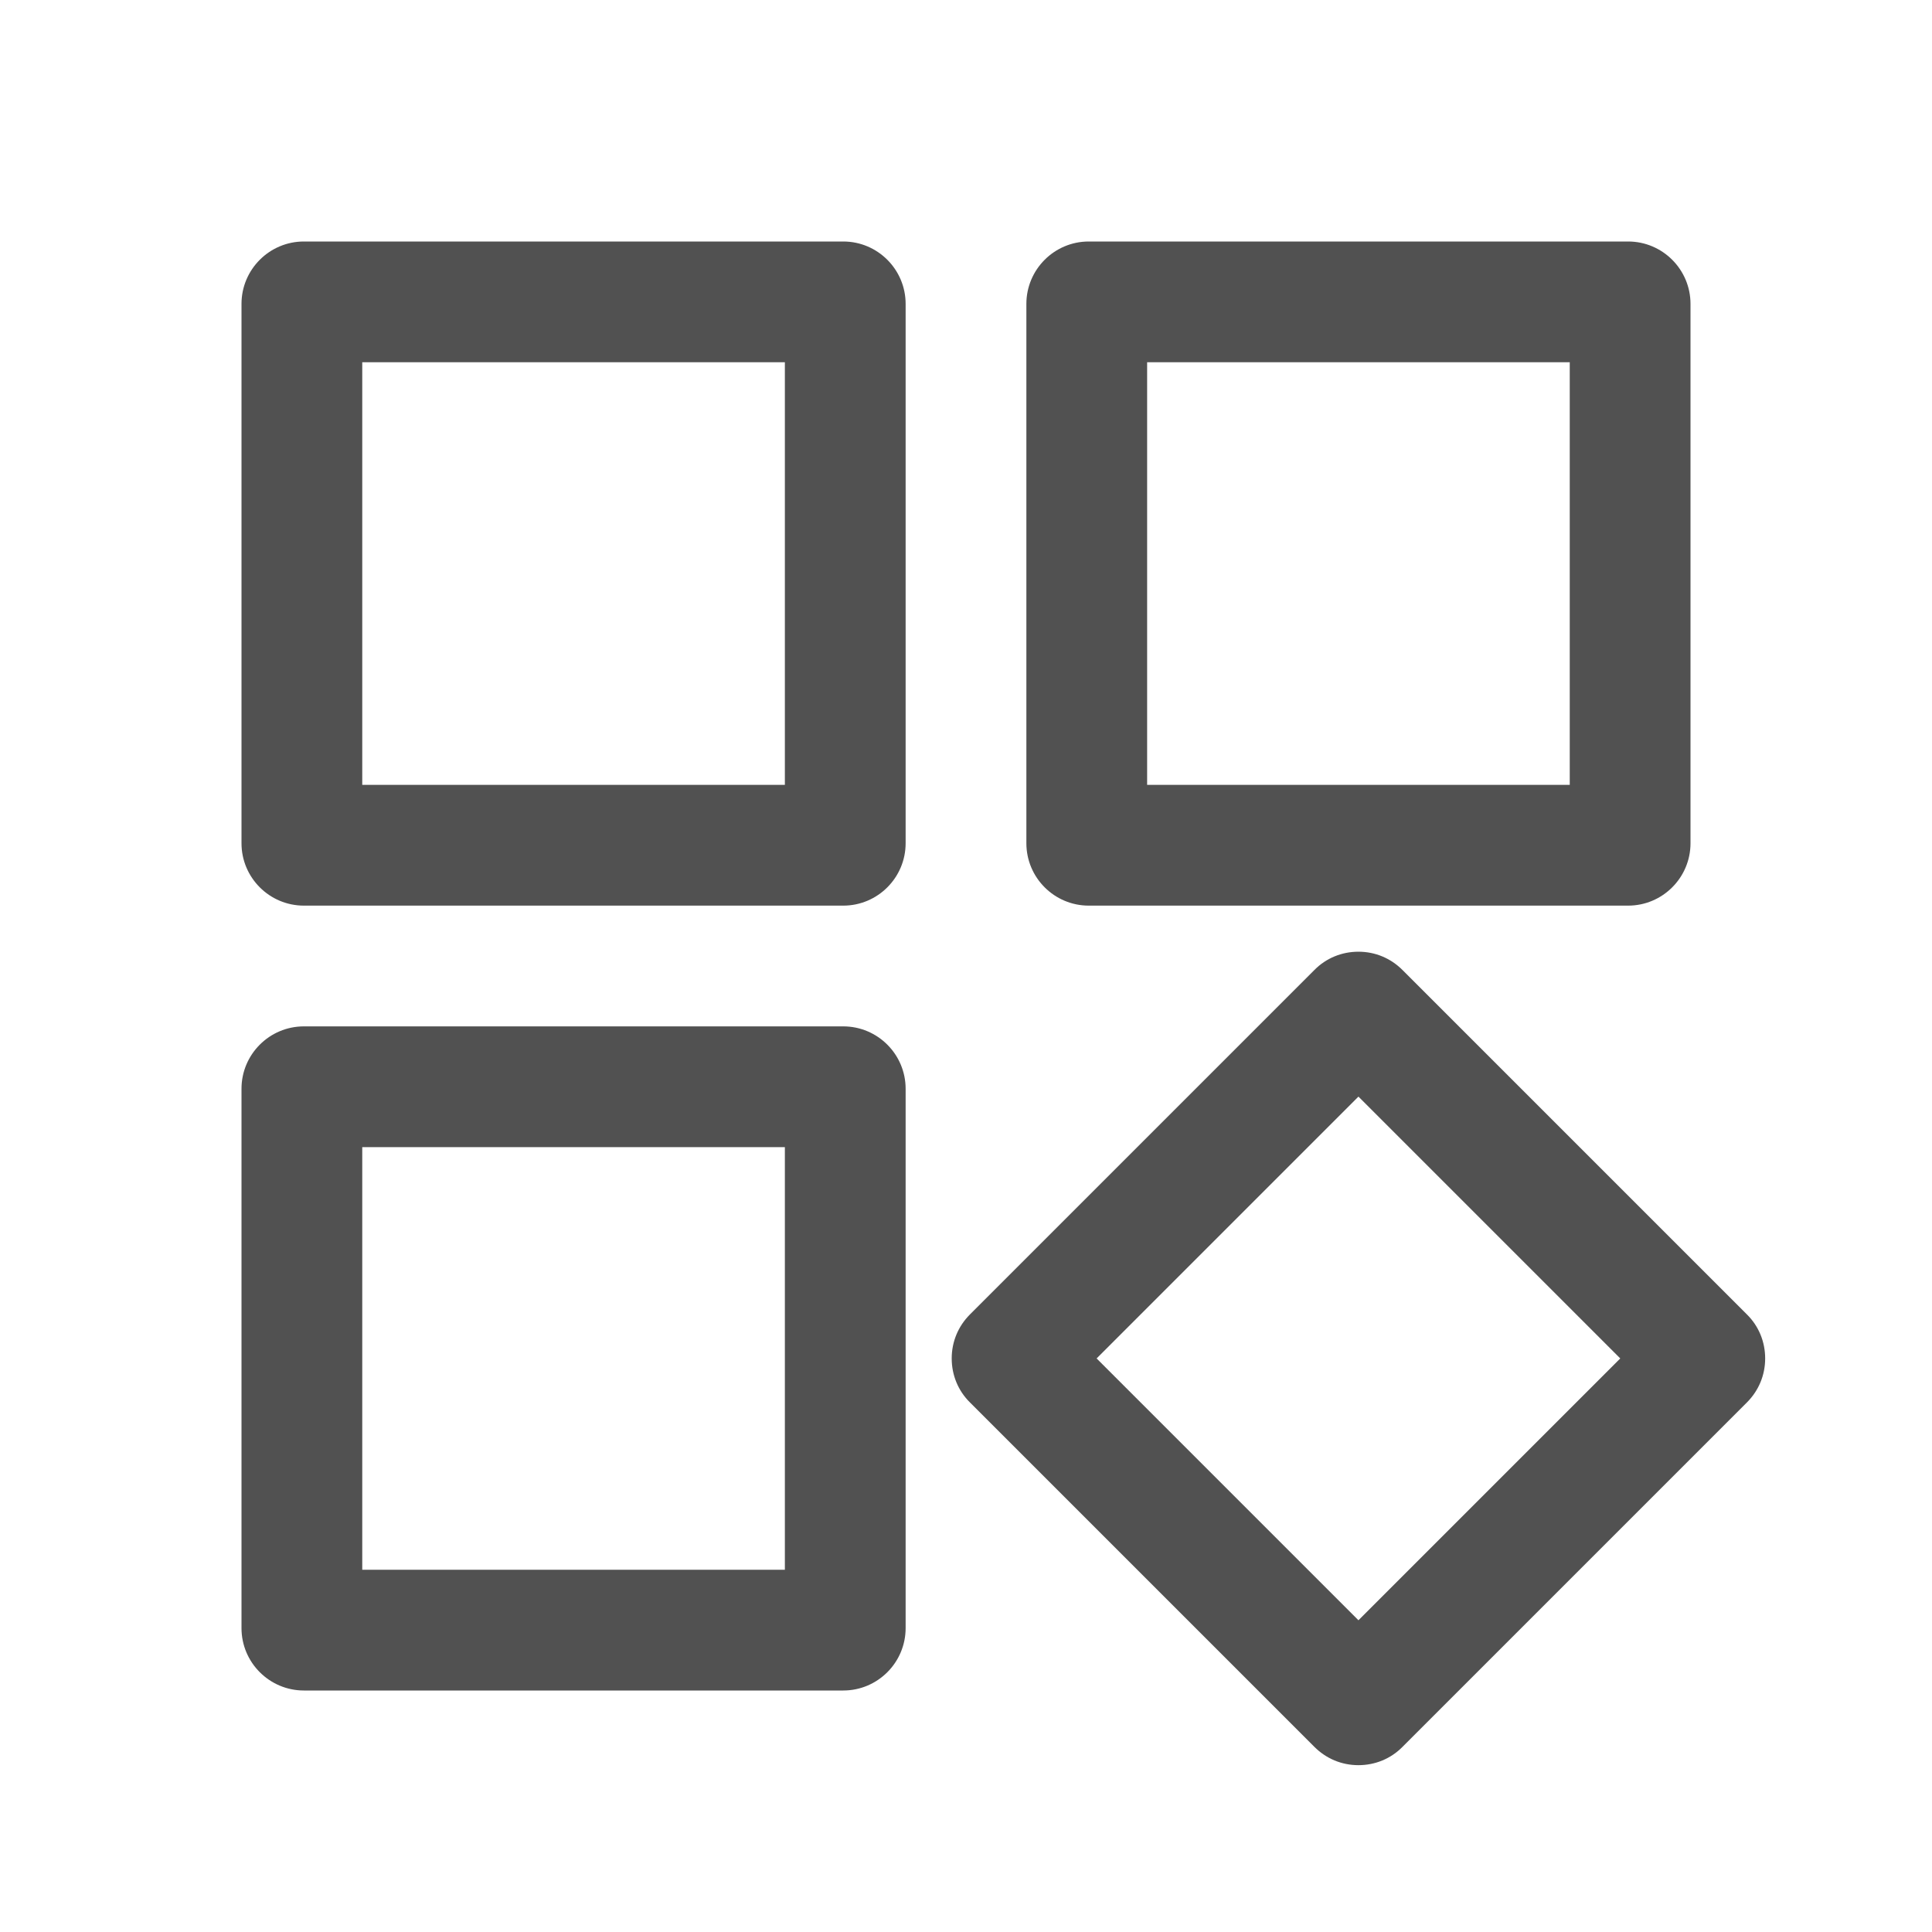
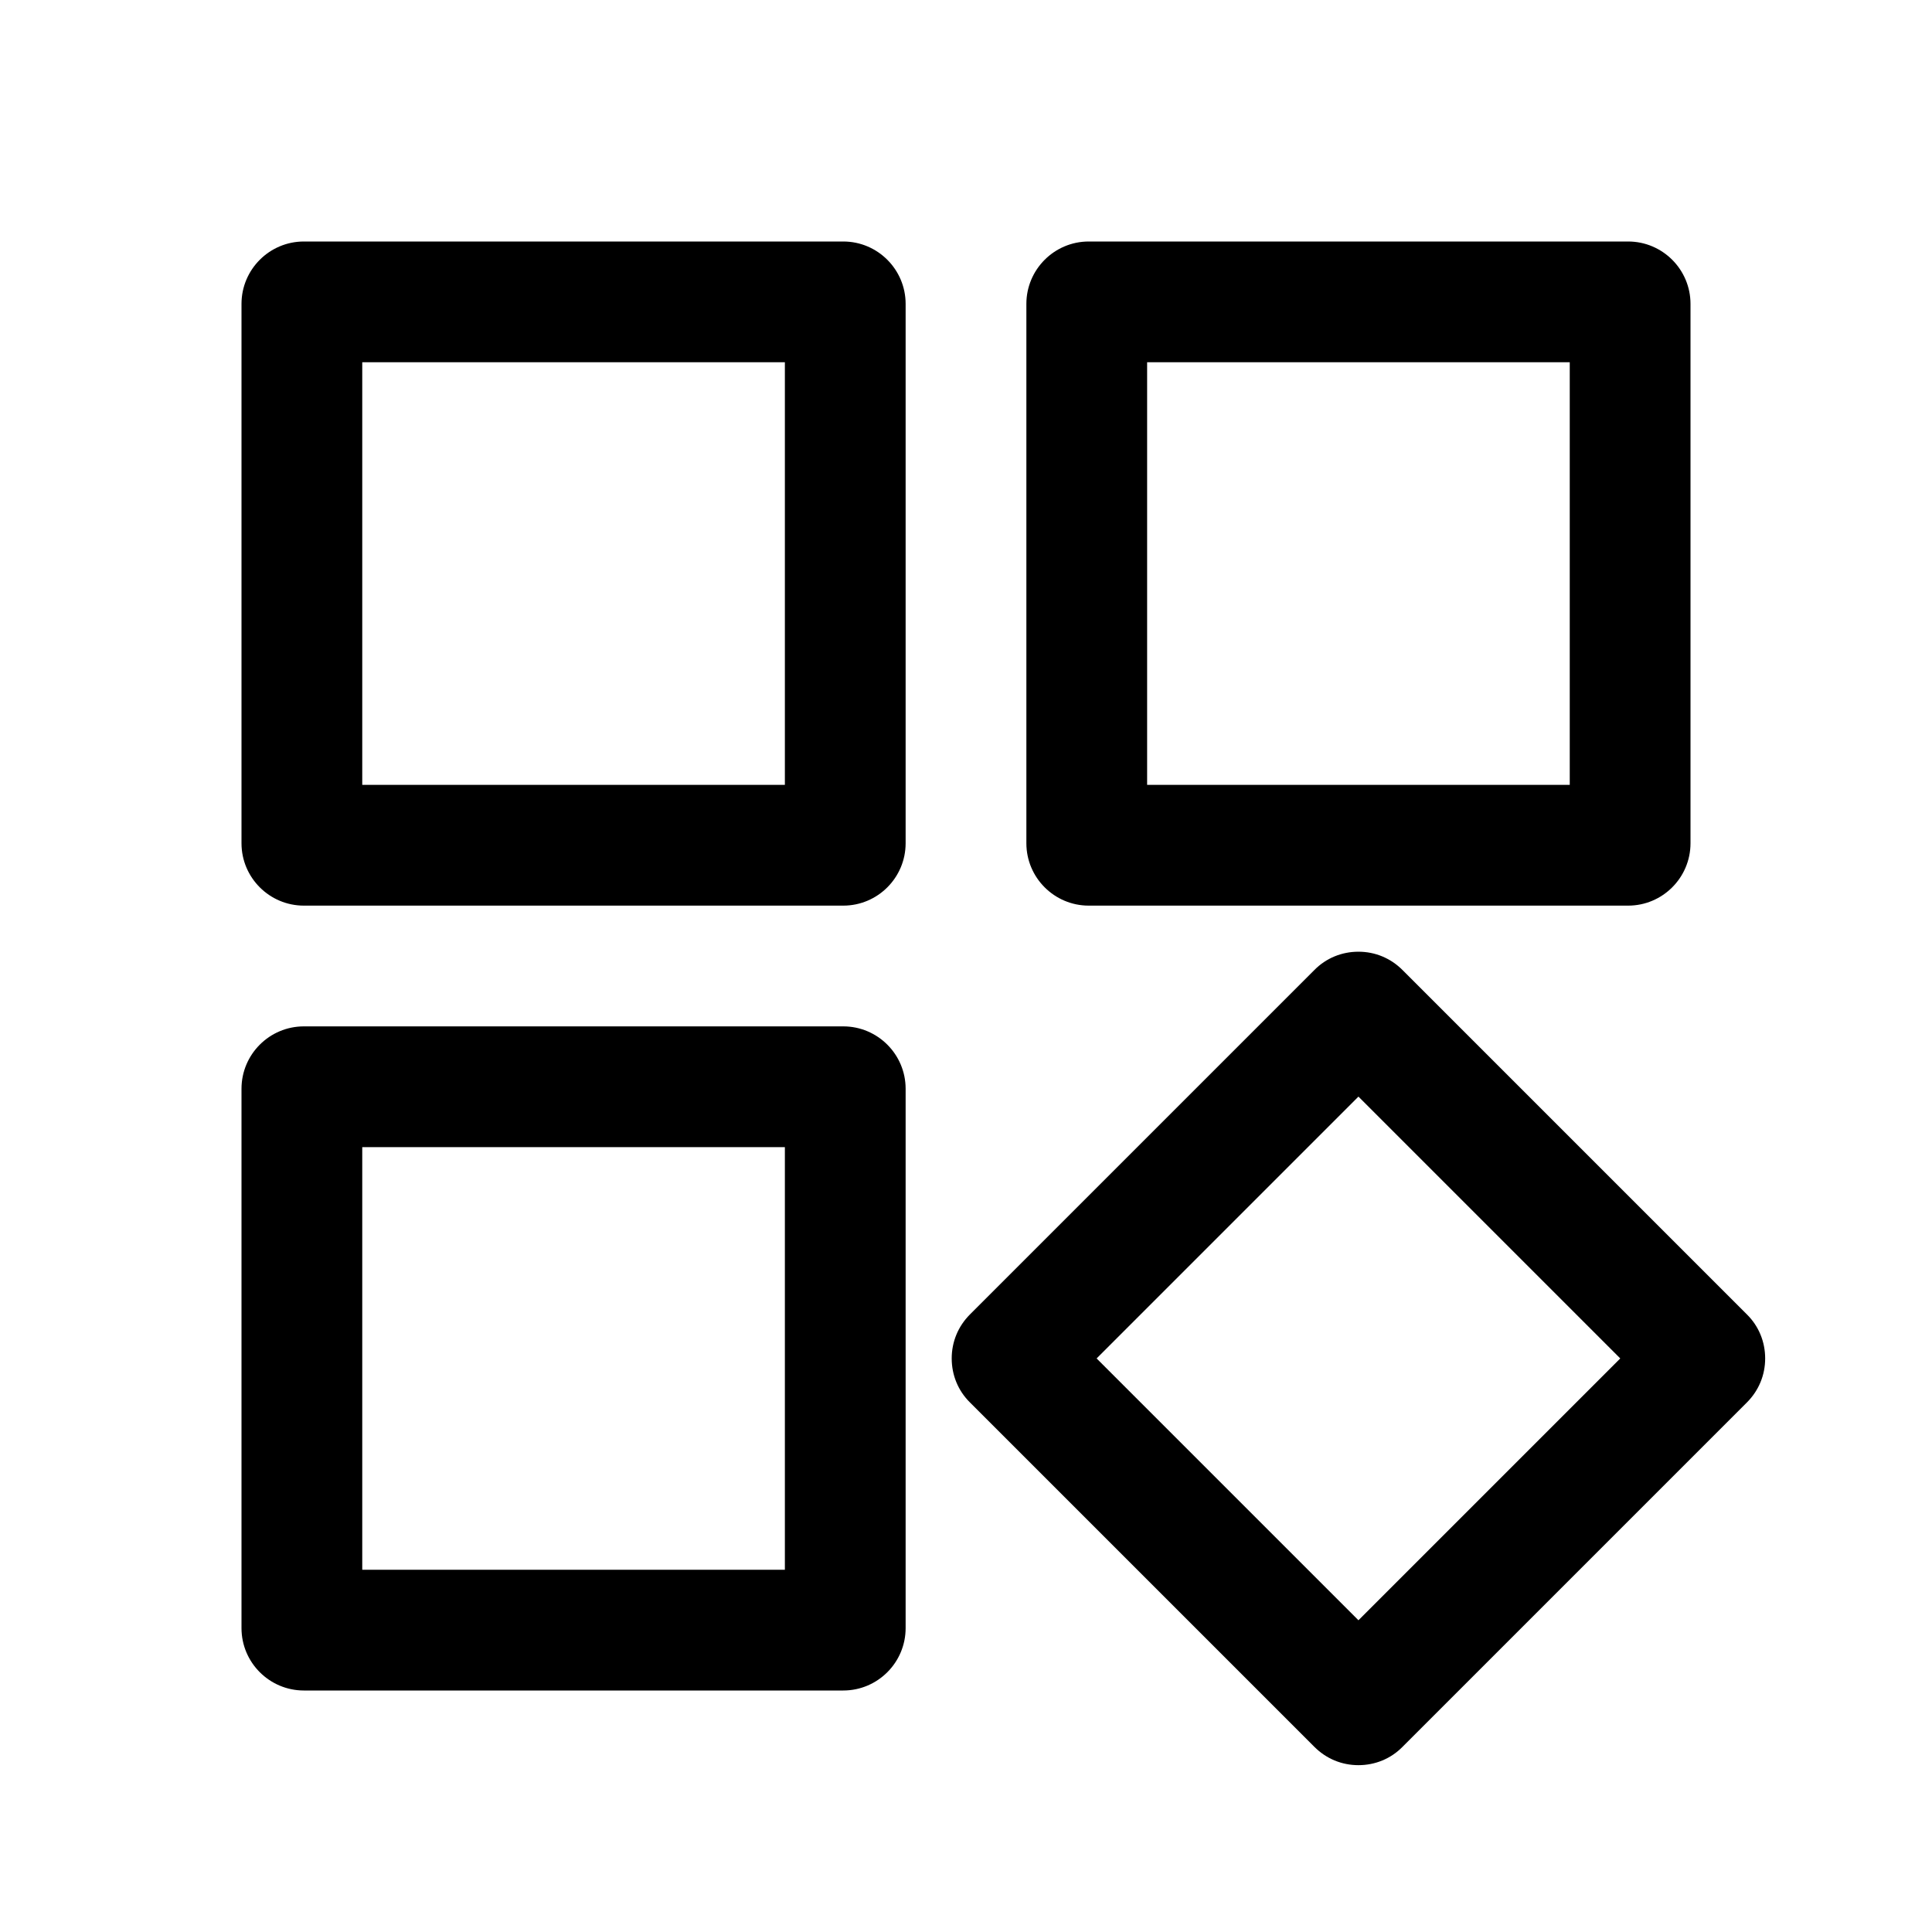
<svg xmlns="http://www.w3.org/2000/svg" t="1728873539830" class="icon" viewBox="0 0 1024 1024" version="1.1" p-id="5595" width="200" height="200">
-   <path d="M161.067 128c-18.24 0-33.067 14.827-33.067 33.067v285.867c0 18.24 14.827 33.067 33.067 33.067h285.867c18.24 0 33.067-14.827 33.067-33.067V161.067c0-18.24-14.827-33.067-33.067-33.067H161.067z m254.933 288H192V192h224v224zM128 862.933c0 18.24 14.827 33.067 33.067 33.067h285.867c18.24 0 33.067-14.827 33.067-33.067V577.067c0-18.24-14.827-33.067-33.067-33.067H161.067c-18.24 0-33.067 14.827-33.067 33.067v285.867z m64-254.933h224v224H192V608zM577.067 128c-18.24 0-33.067 14.827-33.067 33.067v285.867c0 18.24 14.827 33.067 33.067 33.067h285.867c18.24 0 33.067-14.827 33.067-33.067V161.067c0-18.24-14.827-33.067-33.067-33.067H577.067z m254.933 288H608V192h224v224zM743.36 514.133c-6.293-6.293-14.507-9.707-23.36-9.707s-17.173 3.413-23.36 9.707L514.133 696.64c-6.293 6.293-9.707 14.507-9.707 23.36s3.413 17.173 9.707 23.36L696.64 925.867c6.293 6.293 14.507 9.707 23.36 9.707s17.173-3.413 23.36-9.707L925.867 743.36c6.293-6.293 9.707-14.507 9.707-23.36s-3.413-17.173-9.707-23.36L743.36 514.133zM720 858.773L581.227 720 720 581.227 858.773 720 720 858.773z" p-id="5596" fill="#515151" />
+   <path d="M161.067 128c-18.24 0-33.067 14.827-33.067 33.067v285.867c0 18.24 14.827 33.067 33.067 33.067h285.867c18.24 0 33.067-14.827 33.067-33.067V161.067c0-18.24-14.827-33.067-33.067-33.067H161.067z m254.933 288H192V192h224v224zM128 862.933c0 18.24 14.827 33.067 33.067 33.067h285.867c18.24 0 33.067-14.827 33.067-33.067V577.067c0-18.24-14.827-33.067-33.067-33.067H161.067c-18.24 0-33.067 14.827-33.067 33.067v285.867z m64-254.933h224v224H192V608zM577.067 128c-18.24 0-33.067 14.827-33.067 33.067v285.867c0 18.24 14.827 33.067 33.067 33.067h285.867c18.24 0 33.067-14.827 33.067-33.067V161.067c0-18.24-14.827-33.067-33.067-33.067H577.067z m254.933 288H608V192h224v224zM743.36 514.133c-6.293-6.293-14.507-9.707-23.36-9.707s-17.173 3.413-23.36 9.707L514.133 696.64c-6.293 6.293-9.707 14.507-9.707 23.36s3.413 17.173 9.707 23.36L696.64 925.867c6.293 6.293 14.507 9.707 23.36 9.707s17.173-3.413 23.36-9.707L925.867 743.36c6.293-6.293 9.707-14.507 9.707-23.36s-3.413-17.173-9.707-23.36L743.36 514.133zM720 858.773L581.227 720 720 581.227 858.773 720 720 858.773z" p-id="5596" fill="currentColor" />
</svg>
